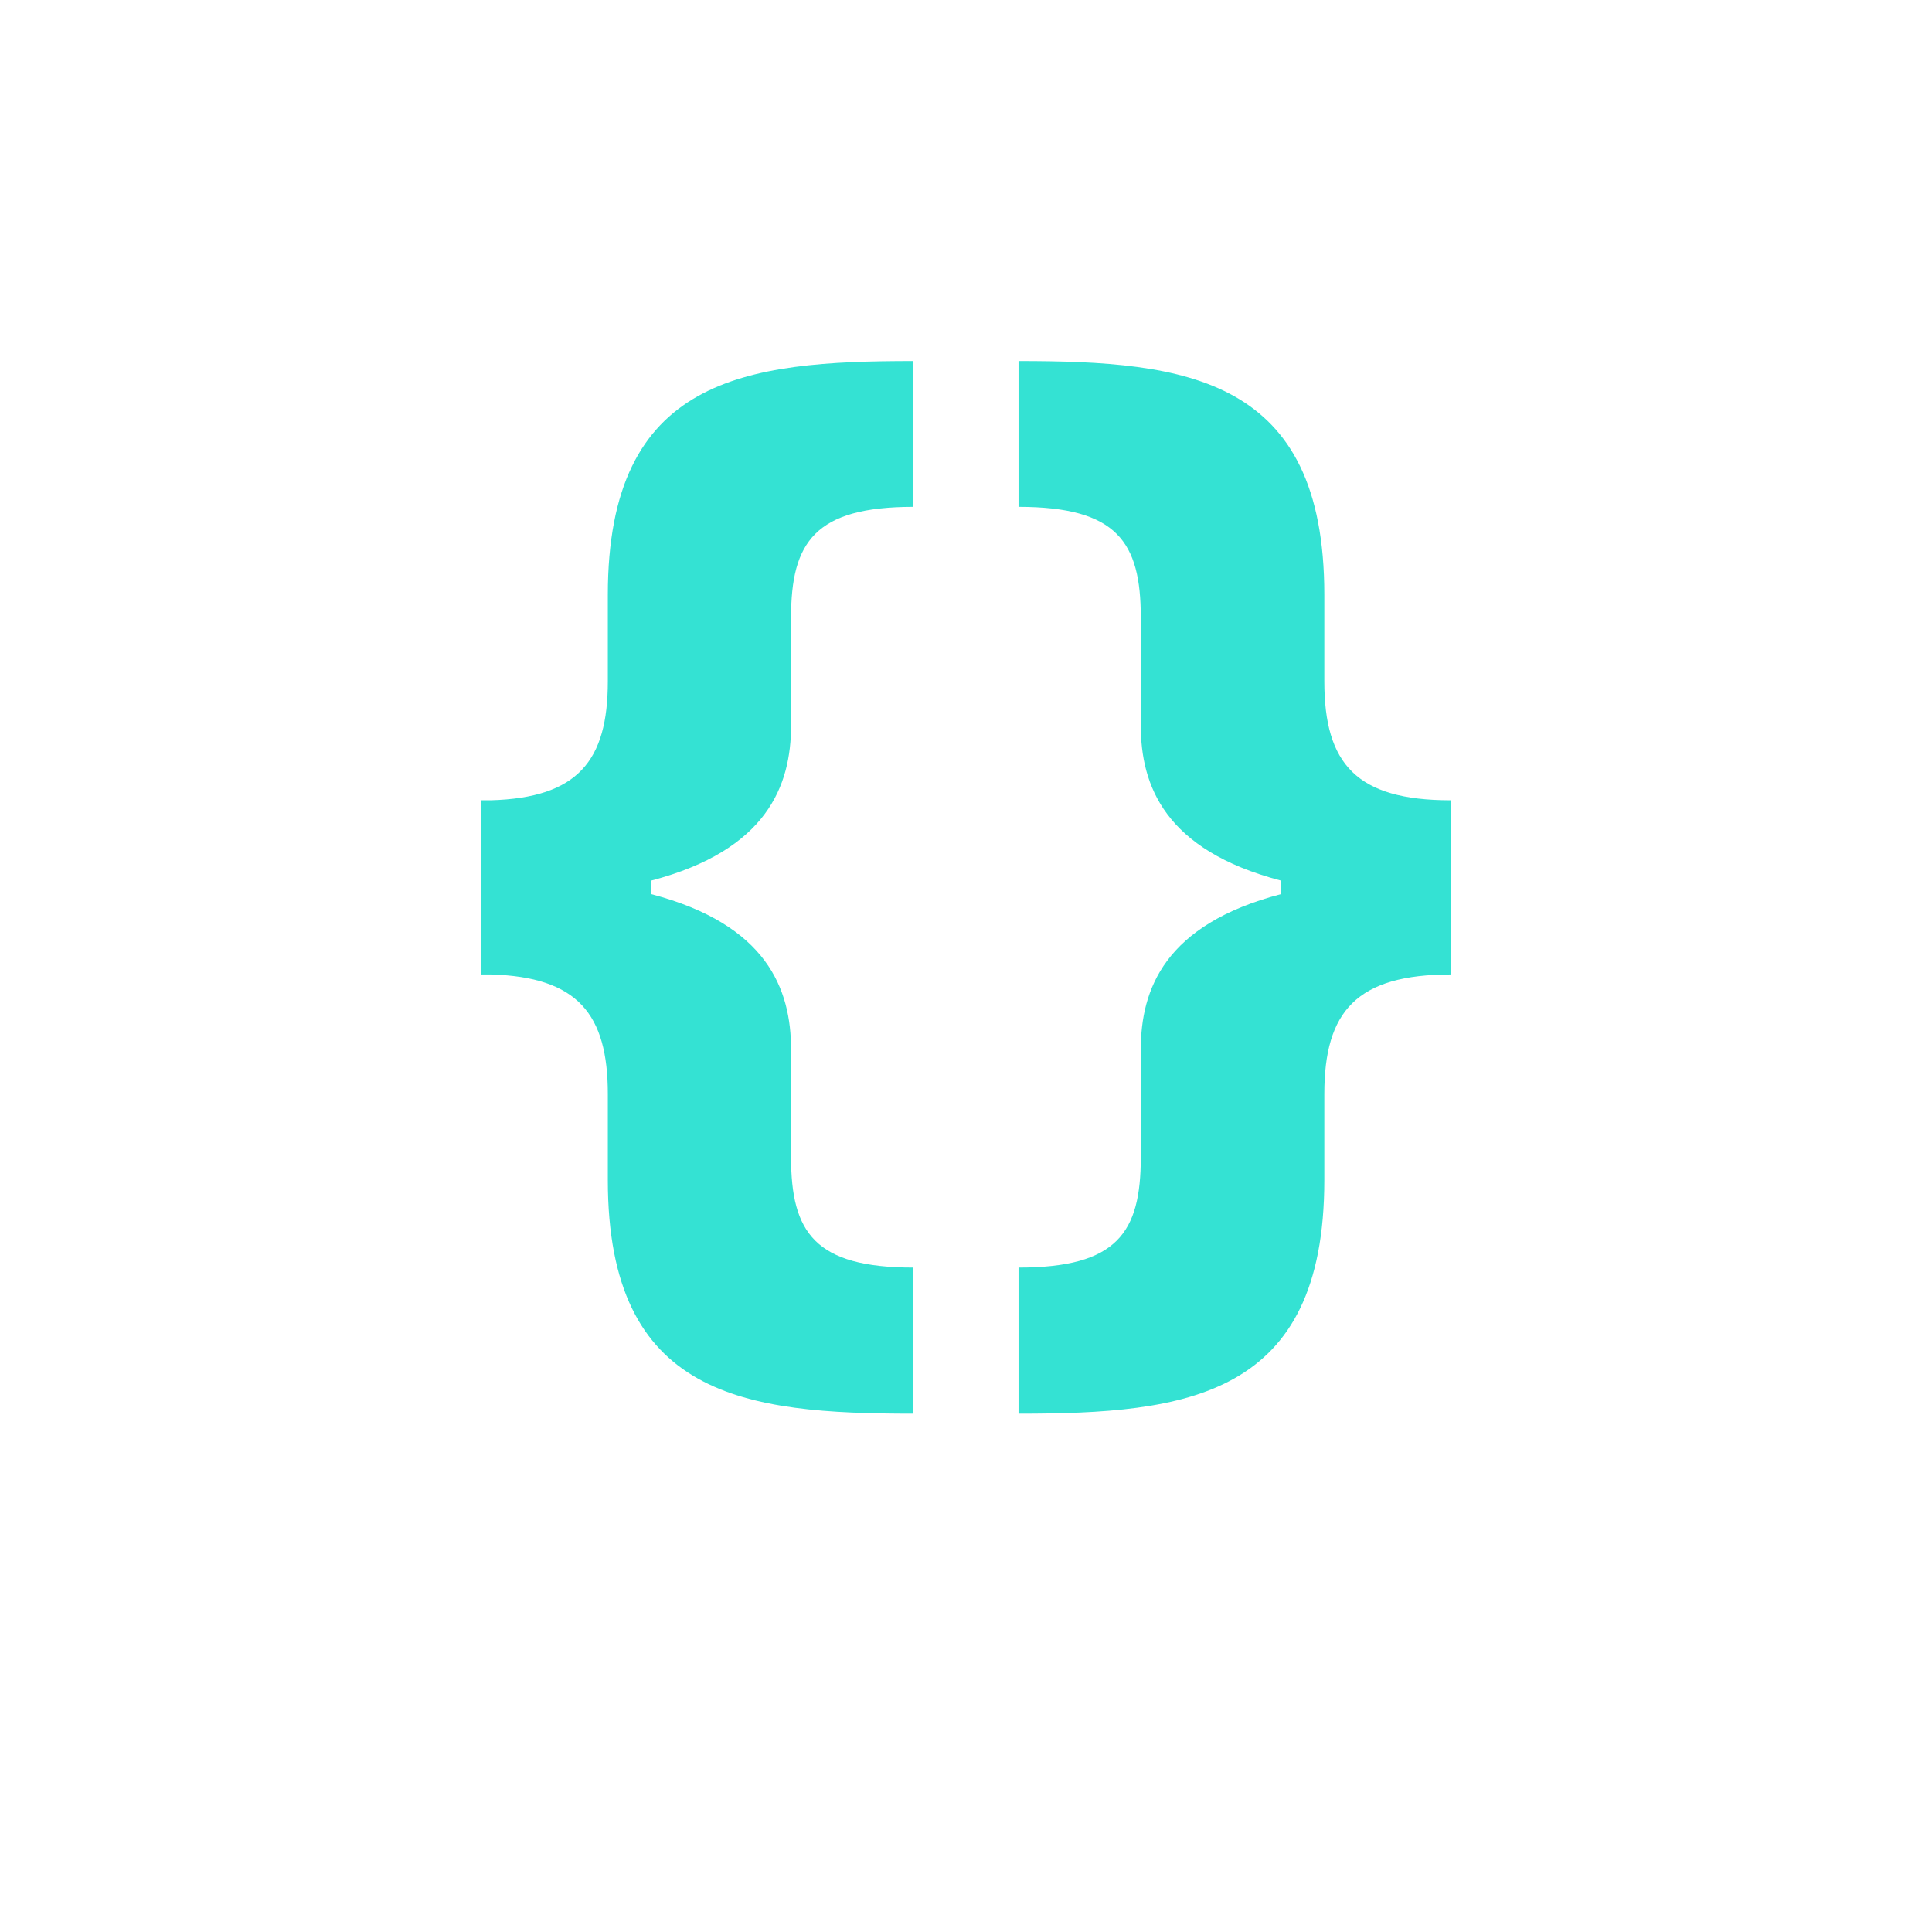
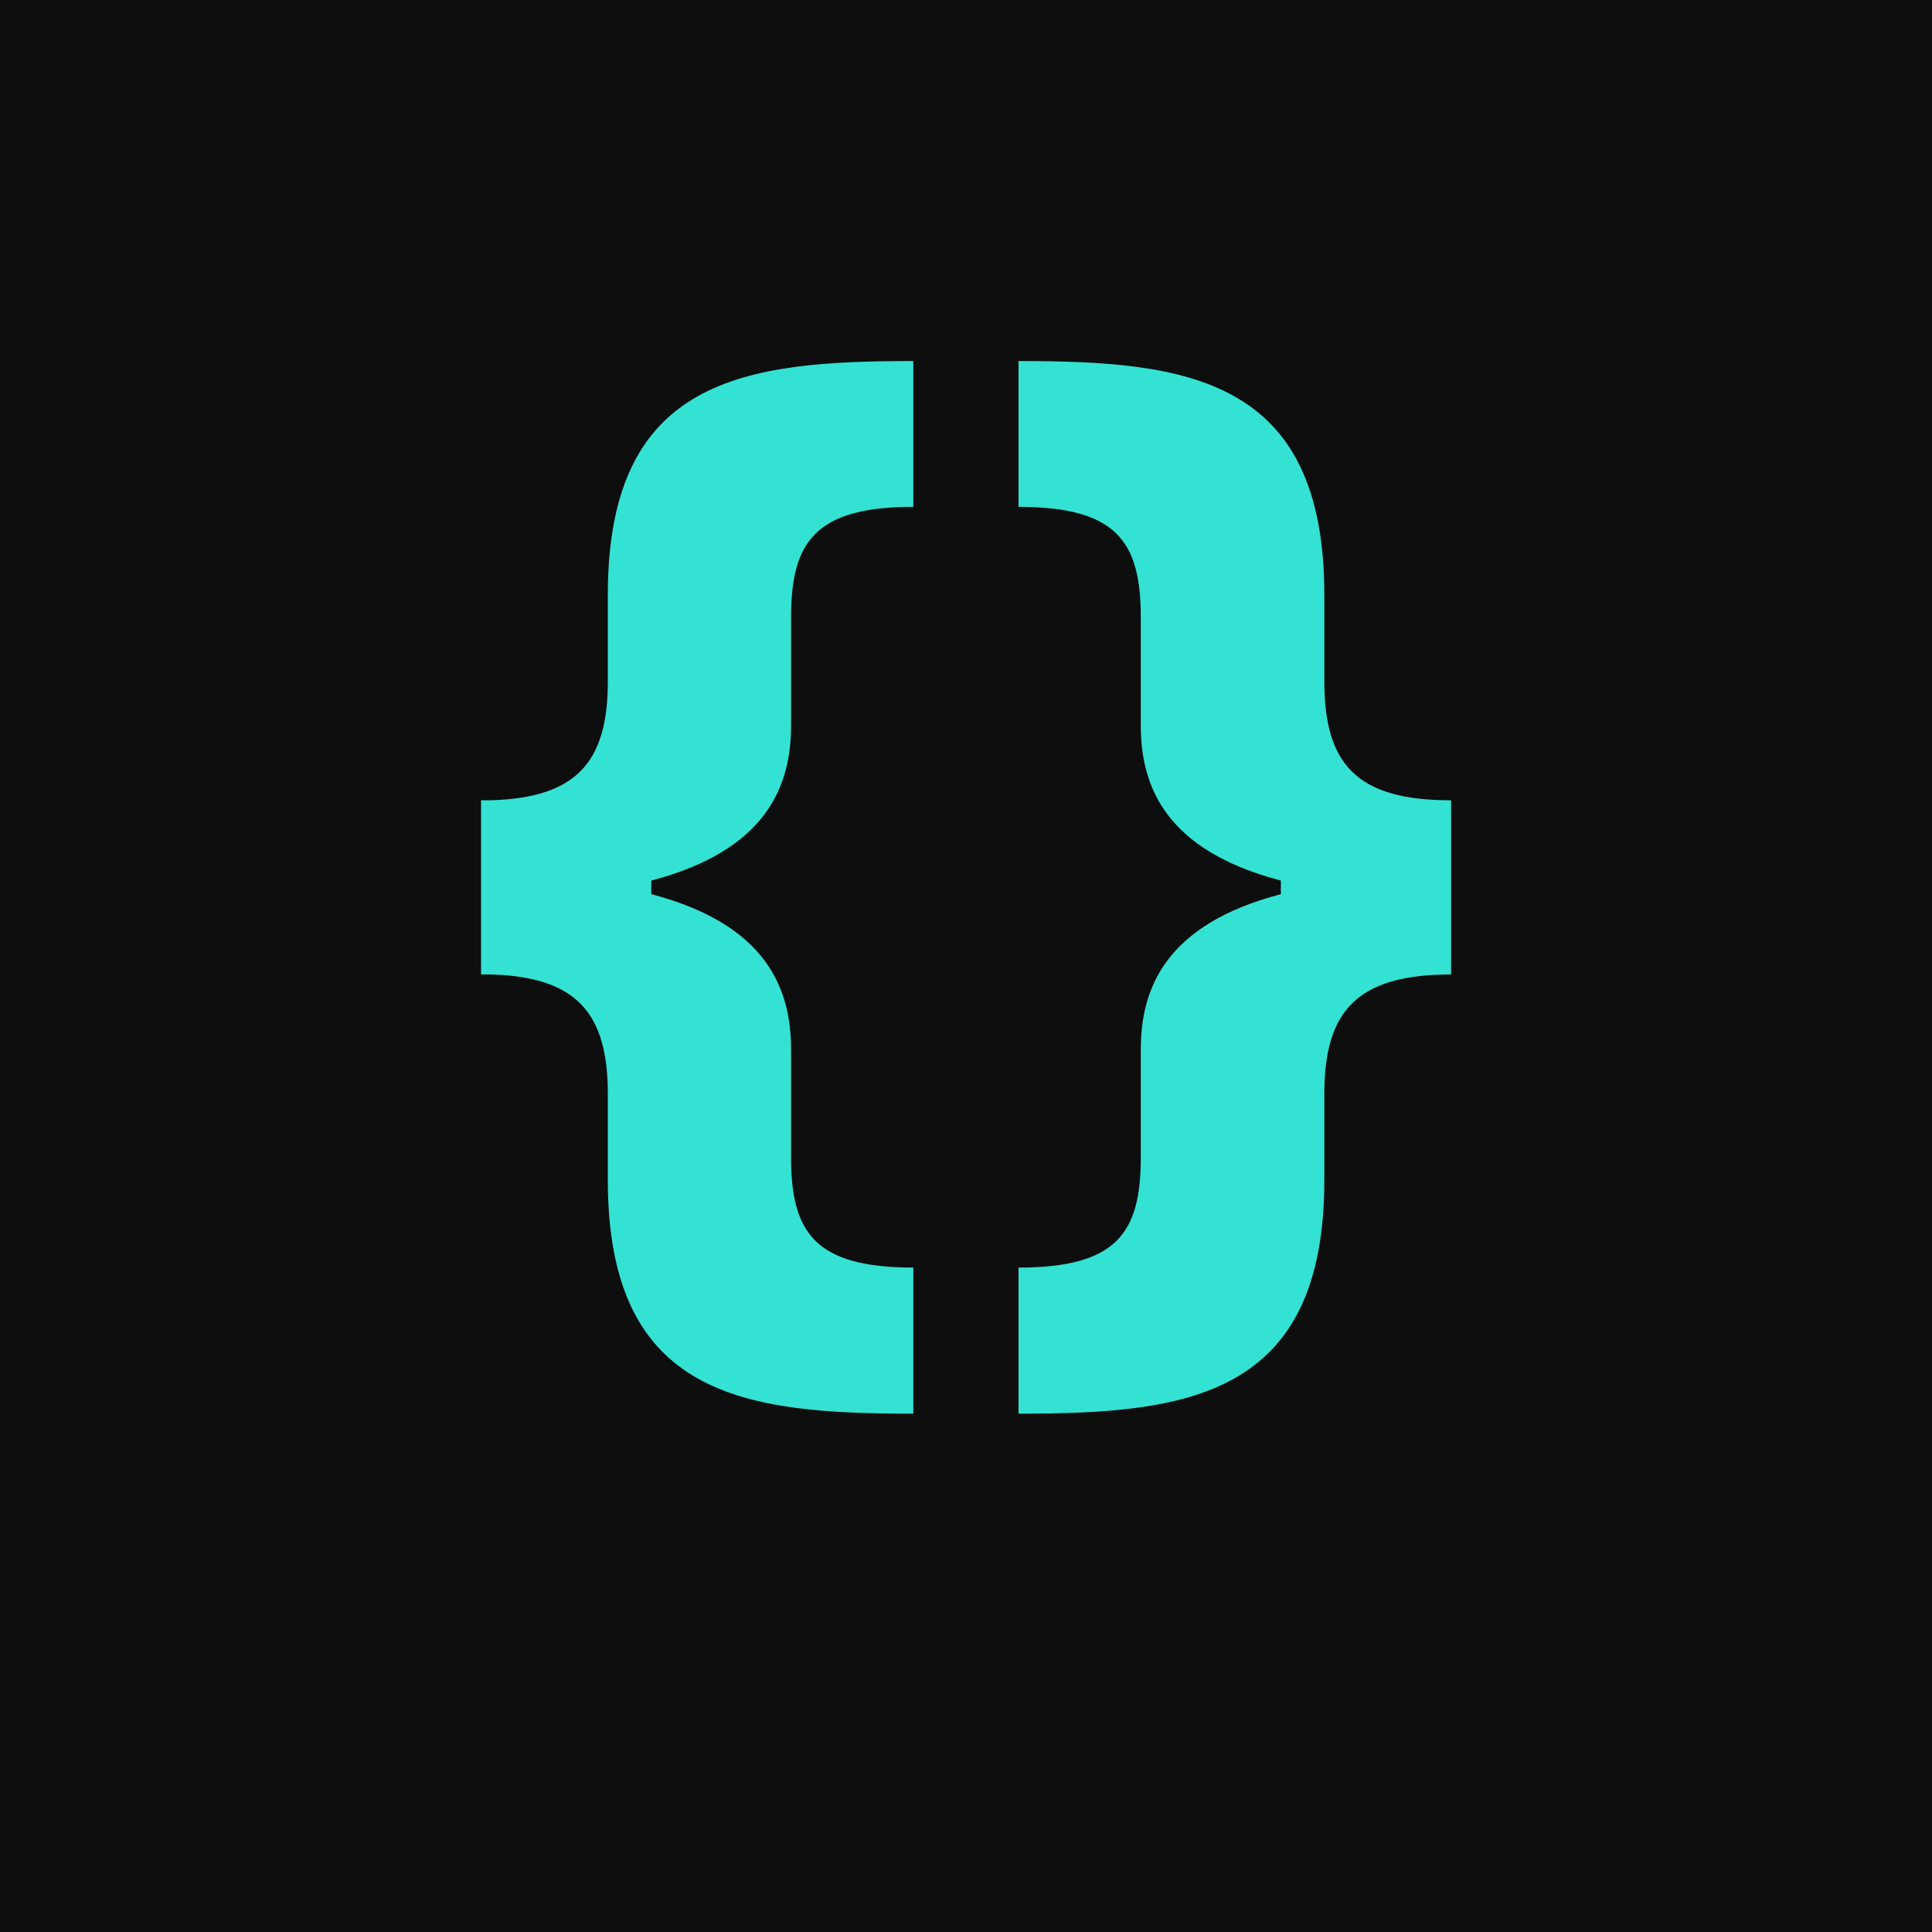
<svg xmlns="http://www.w3.org/2000/svg" viewBox="0 0 100 100">
+   <rect x="0" y="0" width="100" height="100" fill="#0e0e0e" />
  <text x="50" y="65" font-family="Inter, system-ui, sans-serif" font-size="60" font-weight="800" text-anchor="middle" fill="#34E2D3">{}</text>
</svg>
